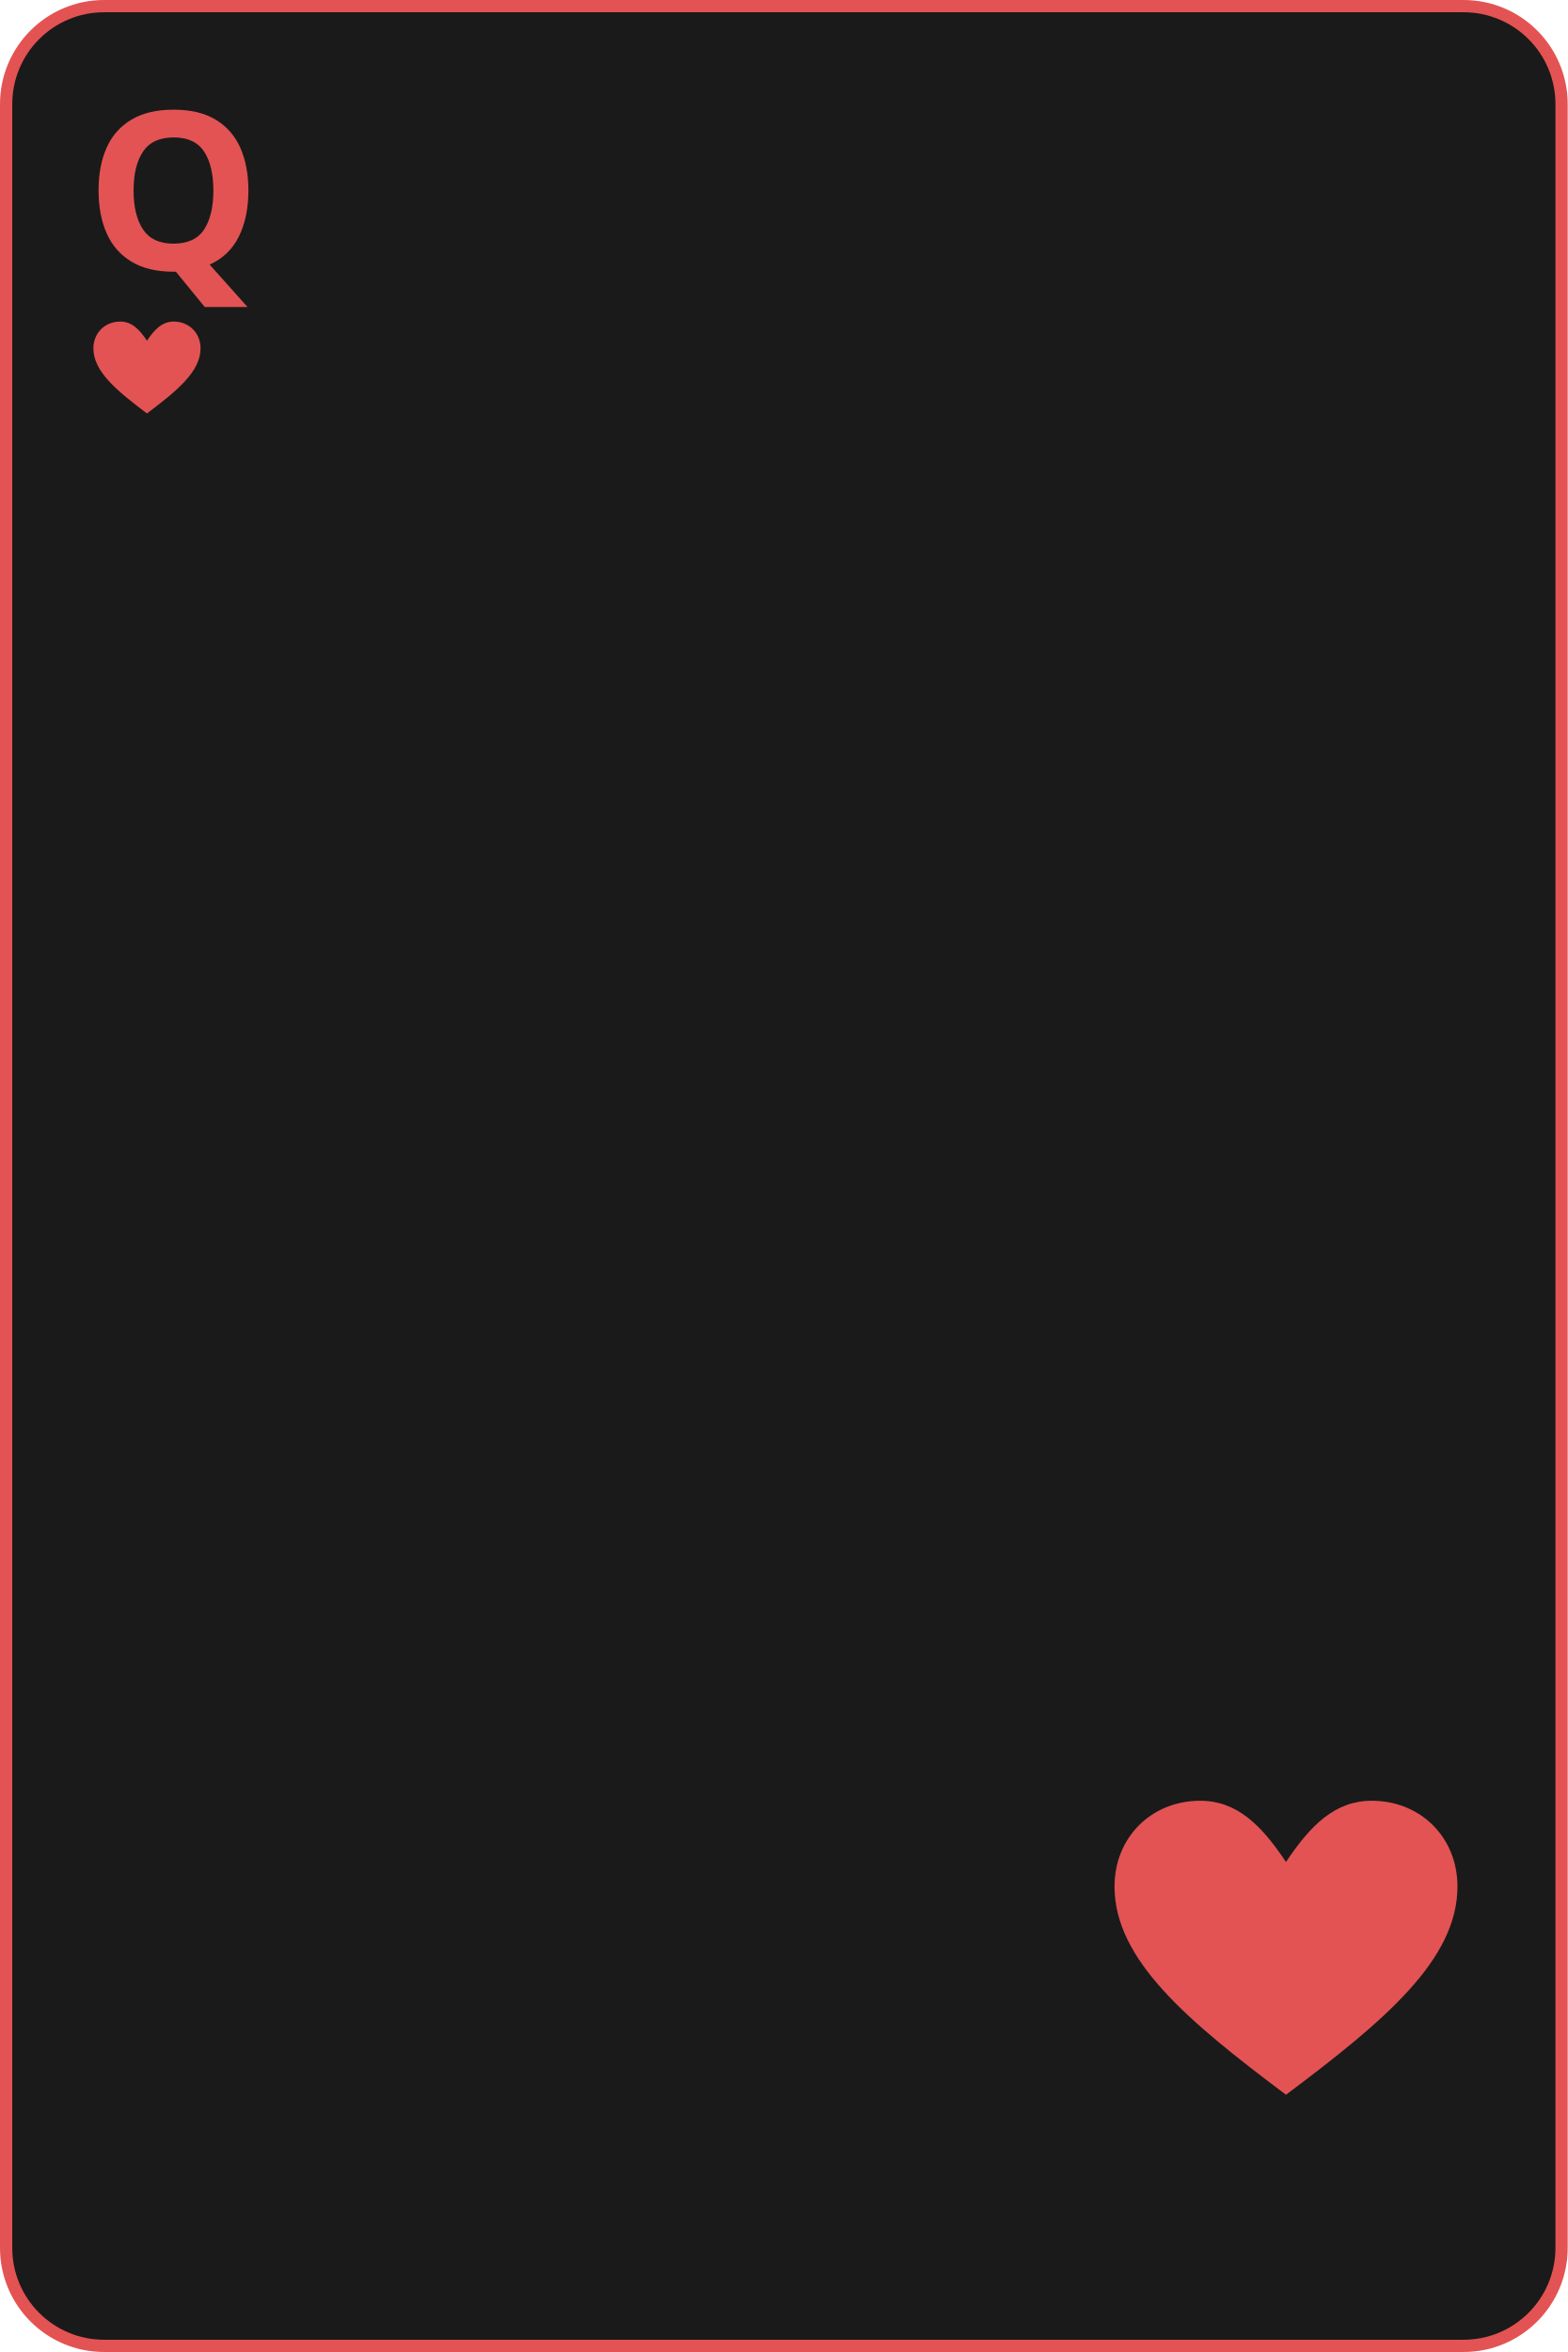
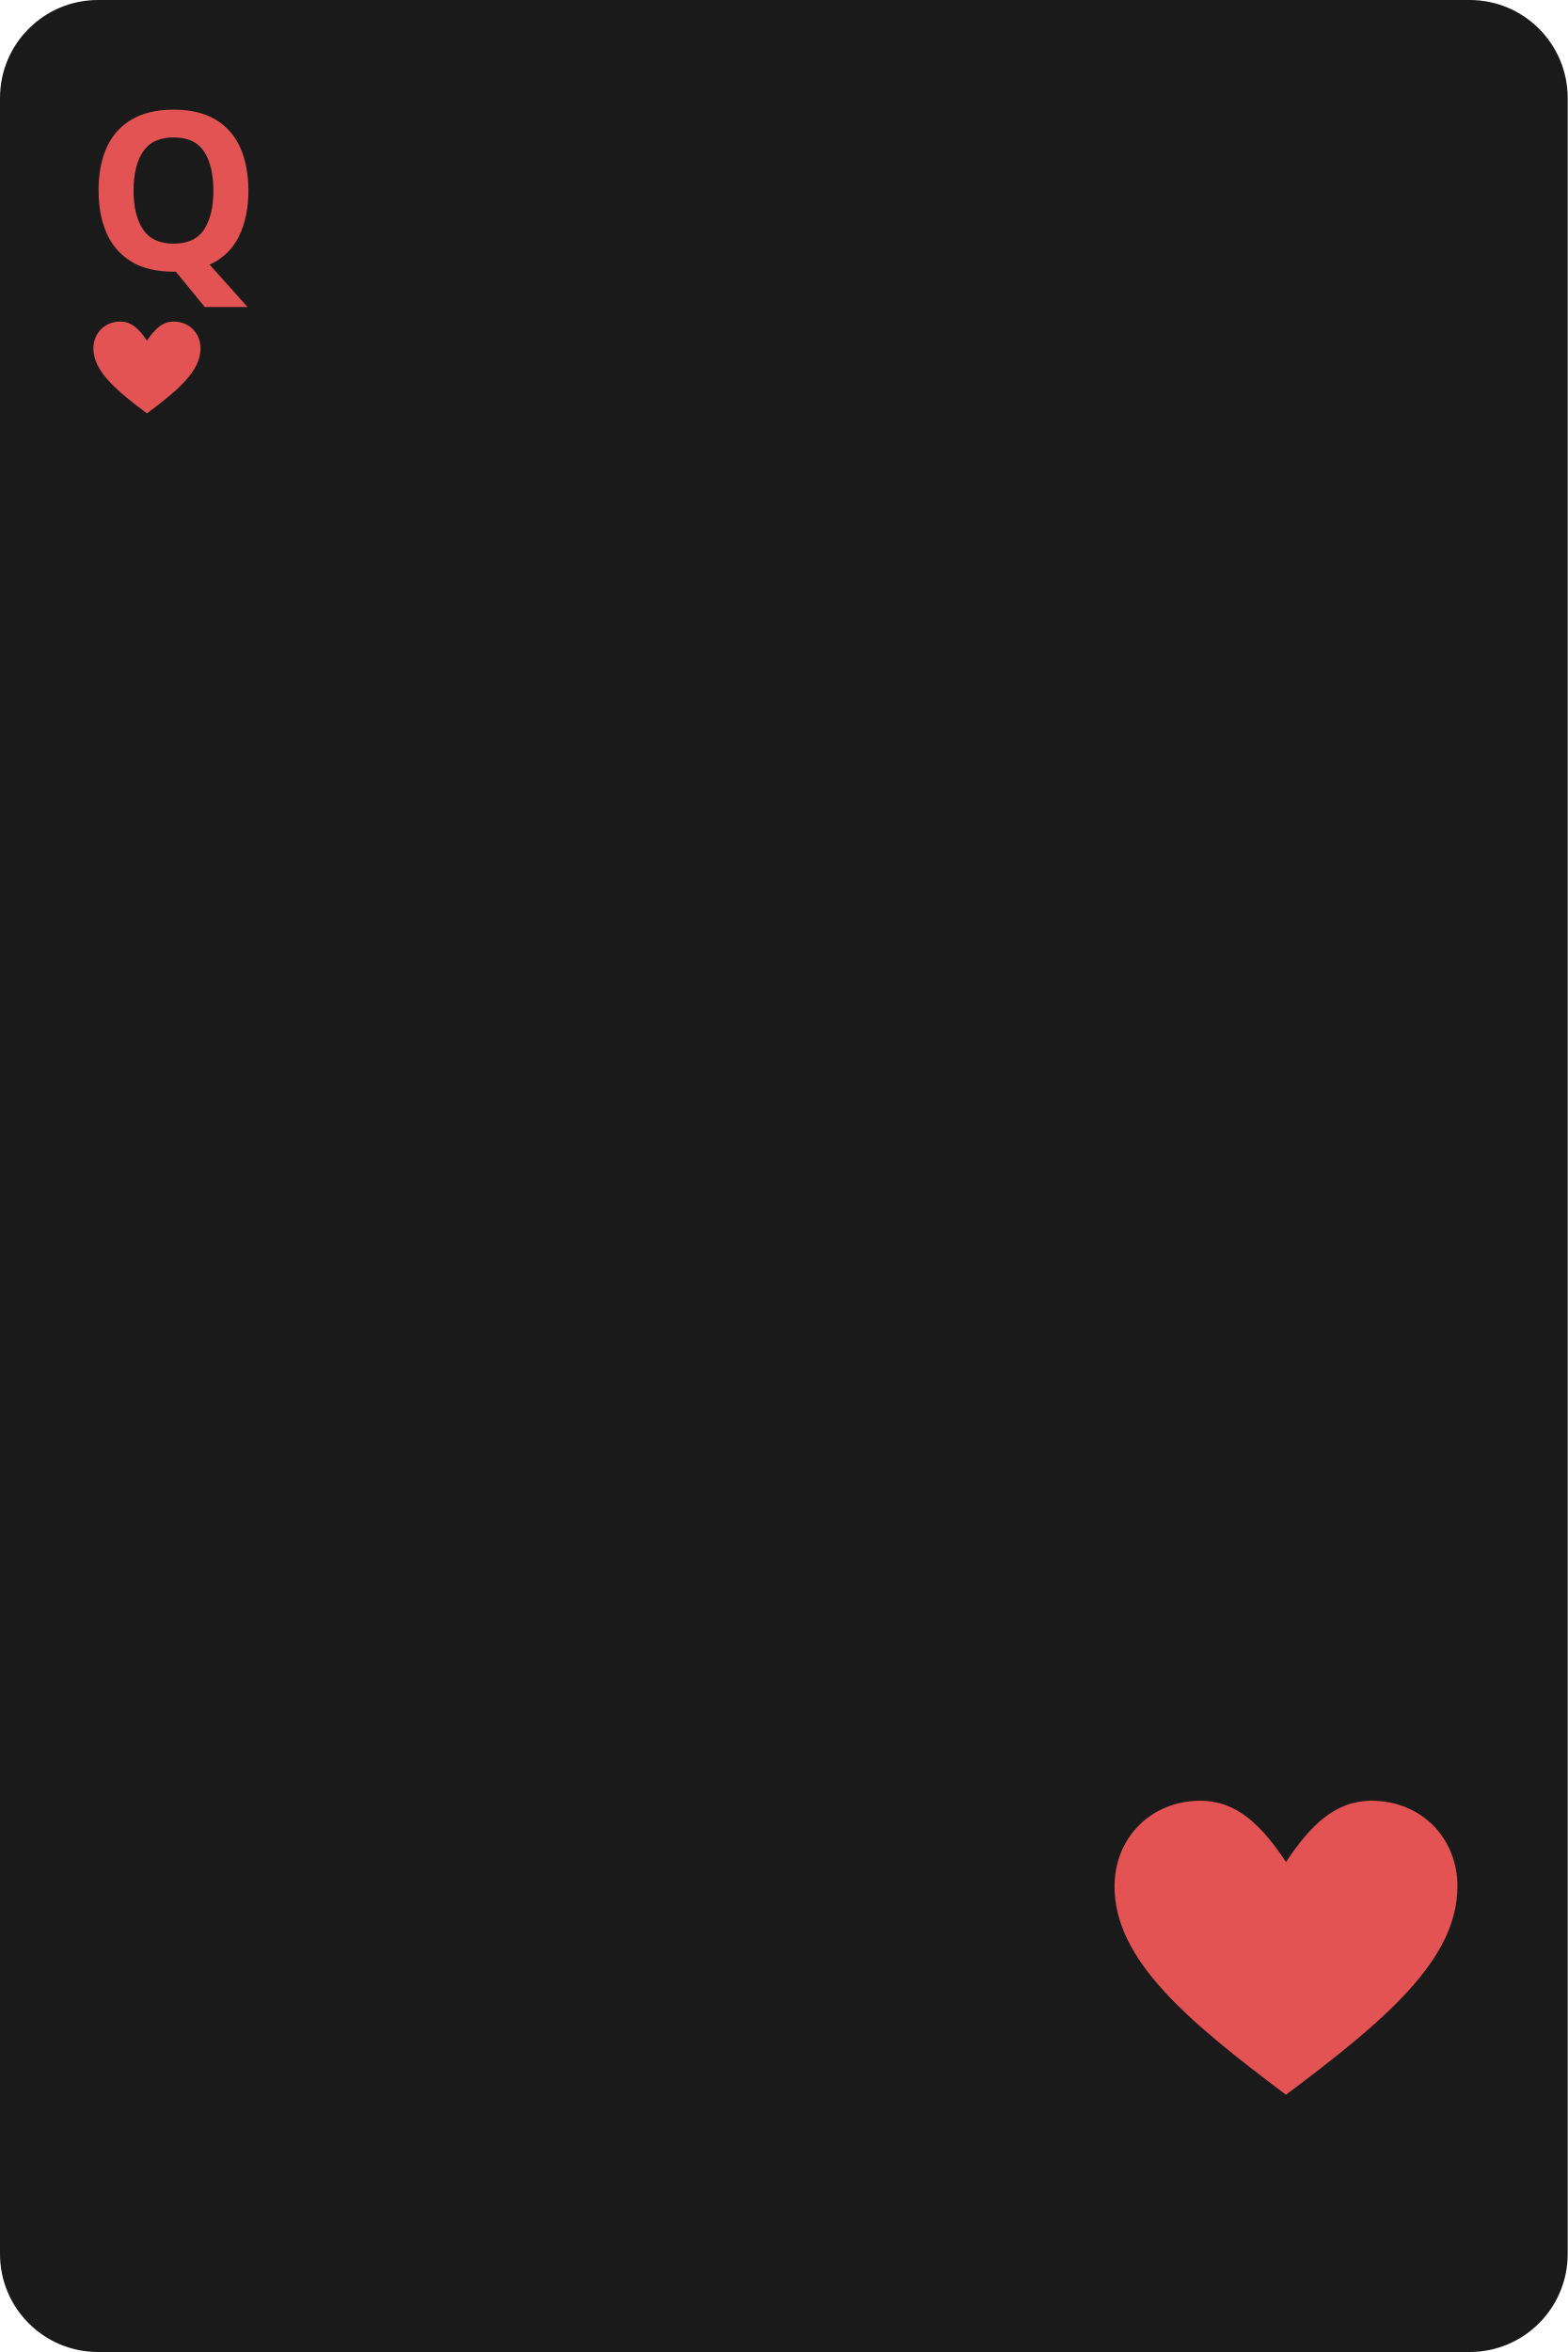
<svg xmlns="http://www.w3.org/2000/svg" width="256" height="384" viewBox="0 0 256 384">
-   <rect x="1" y="1" width="254" height="382" rx="16" ry="16" fill="#1a1a1a" stroke="#e35353" stroke-width="2" />
+   <rect x="0" y="0" width="256" height="384" rx="16" ry="16" fill="#1a1a1a" />
  <text x="14" y="44" font-family="Fira Mono" font-size="36" font-weight="700" fill="#e35353">Q</text>
  <g transform="translate(14 50) scale(0.625)">
    <path d="M16,28 C 8,22 2,17 2,11 C 2,7 5,4 9,4 C 12,4 14,6 16,9 C 18,6 20,4 23,4 C 27,4 30,7 30,11 C 30,17 24,22 16,28 Z" fill="#e35353" />
  </g>
  <g transform="translate(178 286) scale(2)">
    <path d="M16,28 C 8,22 2,17 2,11 C 2,7 5,4 9,4 C 12,4 14,6 16,9 C 18,6 20,4 23,4 C 27,4 30,7 30,11 C 30,17 24,22 16,28 Z" fill="#e35353" />
  </g>
</svg>
